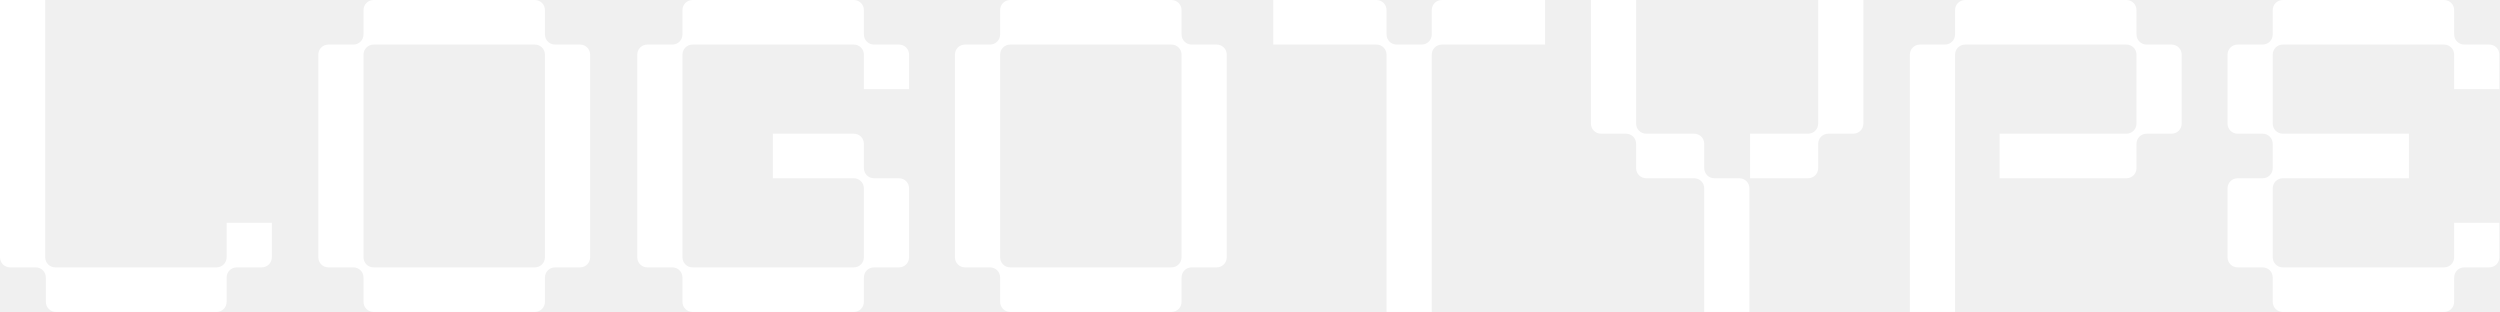
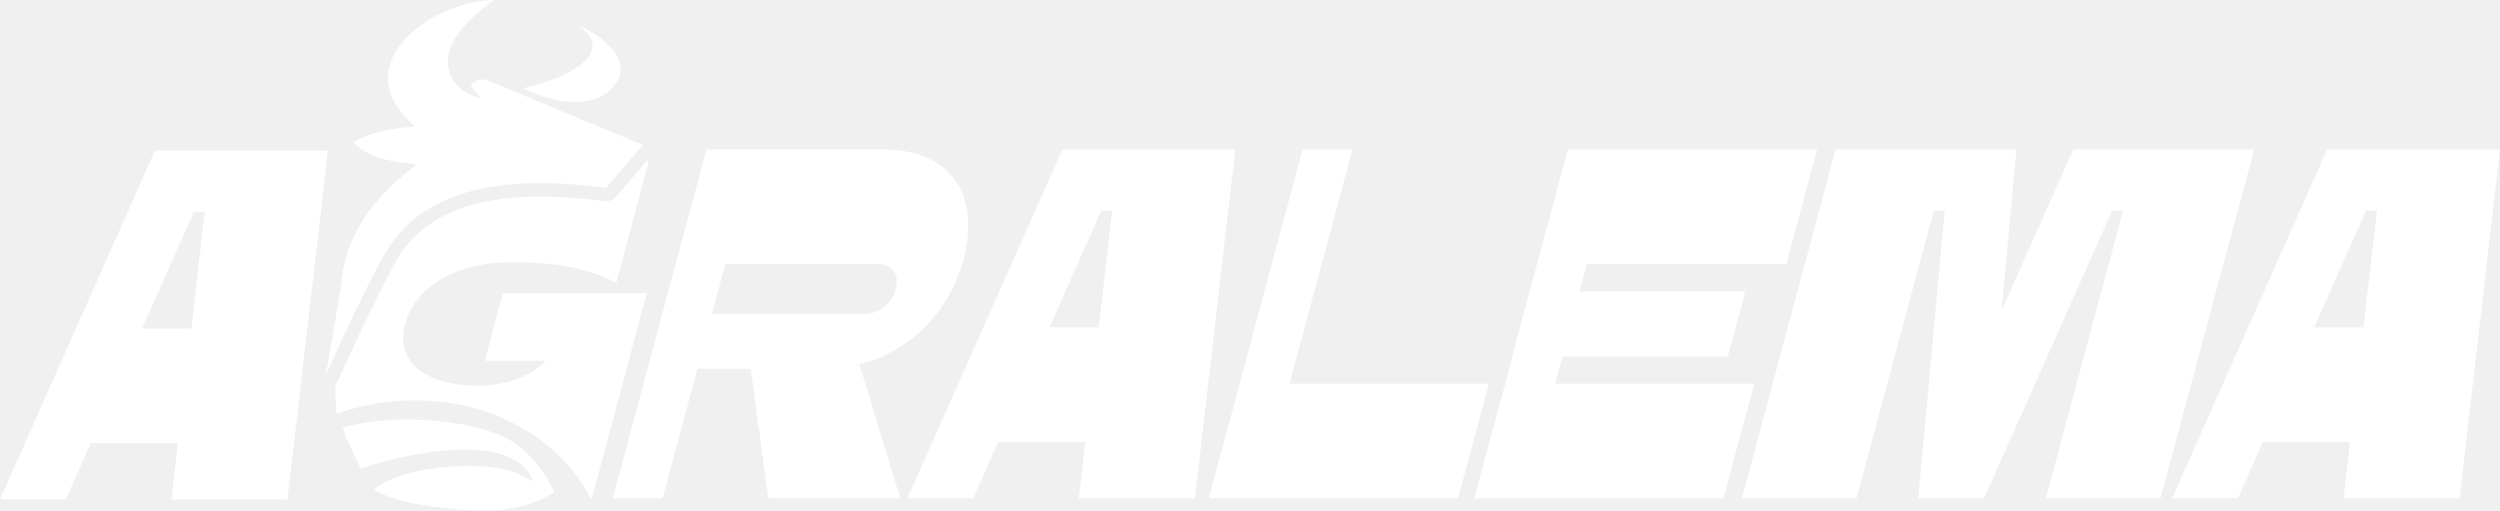
- <svg xmlns="http://www.w3.org/2000/svg" version="1.1" viewBox="0 0 392.7 49">
+ <svg xmlns="http://www.w3.org/2000/svg" id="Capa_2" data-name="Capa 2" viewBox="0 0 450.09 91.92">
  <defs>
    <style>
      .cls-1 {
        fill: #fff;
      }
    </style>
  </defs>
-   <g>
-     <g id="Layer_1">
-       <path class="cls-1" d="M7.1,0v40.4c0,.9.7,1.6,1.6,1.6h25.3c.9,0,1.6-.7,1.6-1.6v-5.4h7.1v5.4c0,.9-.7,1.6-1.6,1.6h-3.9c-.9,0-1.6.7-1.6,1.6v3.8c0,.9-.7,1.6-1.6,1.6H8.8c-.9,0-1.6-.7-1.6-1.6v-3.8c0-.9-.7-1.6-1.6-1.6H1.6c-.9,0-1.6-.7-1.6-1.6V0h7.1ZM57.1,47.4v-3.8c0-.9-.7-1.6-1.6-1.6h-3.9c-.9,0-1.6-.7-1.6-1.6V8.6c0-.9.7-1.6,1.6-1.6h3.9c.9,0,1.6-.7,1.6-1.6V1.6c0-.9.7-1.6,1.6-1.6h25.3c.9,0,1.6.7,1.6,1.6v3.8c0,.9.7,1.6,1.6,1.6h3.9c.9,0,1.6.7,1.6,1.6v31.8c0,.9-.7,1.6-1.6,1.6h-3.9c-.9,0-1.6.7-1.6,1.6v3.8c0,.9-.7,1.6-1.6,1.6h-25.3c-.9,0-1.6-.7-1.6-1.6ZM58.7,42h25.3c.9,0,1.6-.7,1.6-1.6V8.6c0-.9-.7-1.6-1.6-1.6h-25.3c-.9,0-1.6.7-1.6,1.6v31.8c0,.9.7,1.6,1.6,1.6ZM134.1,49h-25.3c-.9,0-1.6-.7-1.6-1.6v-3.8c0-.9-.7-1.6-1.6-1.6h-3.9c-.9,0-1.6-.7-1.6-1.6V8.6c0-.9.7-1.6,1.6-1.6h3.9c.9,0,1.6-.7,1.6-1.6V1.6c0-.9.7-1.6,1.6-1.6h25.3c.9,0,1.6.7,1.6,1.6v3.8c0,.9.7,1.6,1.6,1.6h3.9c.9,0,1.6.7,1.6,1.6v5.4h-7.1v-5.4c0-.9-.7-1.6-1.6-1.6h-25.3c-.9,0-1.6.7-1.6,1.6v31.8c0,.9.7,1.6,1.6,1.6h25.3c.9,0,1.6-.7,1.6-1.6v-10.8c0-.9-.7-1.6-1.6-1.6h-12.7v-7h12.7c.9,0,1.6.7,1.6,1.6v3.8c0,.9.7,1.6,1.6,1.6h3.9c.9,0,1.6.7,1.6,1.6v10.8c0,.9-.7,1.6-1.6,1.6h-3.9c-.9,0-1.6.7-1.6,1.6v3.8c0,.9-.7,1.6-1.6,1.6ZM157.1,47.4v-3.8c0-.9-.7-1.6-1.6-1.6h-3.9c-.9,0-1.6-.7-1.6-1.6V8.6c0-.9.7-1.6,1.6-1.6h3.9c.9,0,1.6-.7,1.6-1.6V1.6c0-.9.7-1.6,1.6-1.6h25.3c.9,0,1.6.7,1.6,1.6v3.8c0,.9.7,1.6,1.6,1.6h3.9c.9,0,1.6.7,1.6,1.6v31.8c0,.9-.7,1.6-1.6,1.6h-3.9c-.9,0-1.6.7-1.6,1.6v3.8c0,.9-.7,1.6-1.6,1.6h-25.3c-.9,0-1.6-.7-1.6-1.6ZM158.7,42h25.3c.9,0,1.6-.7,1.6-1.6V8.6c0-.9-.7-1.6-1.6-1.6h-25.3c-.9,0-1.6.7-1.6,1.6v31.8c0,.9.7,1.6,1.6,1.6ZM217.8,8.6c0-.9-.7-1.6-1.6-1.6h-16.2V0h16.2c.9,0,1.6.7,1.6,1.6v3.8c0,.9.7,1.6,1.6,1.6h3.9c.9,0,1.6-.7,1.6-1.6V1.6c0-.9.7-1.6,1.6-1.6h16.2v7h-16.2c-.9,0-1.6.7-1.6,1.6v40.4h-7.1V8.6ZM267.7,22.6v3.8c0,.9.7,1.6,1.6,1.6h3.9c.9,0,1.6.7,1.6,1.6v19.4h-7.1v-19.4c0-.9-.7-1.6-1.6-1.6h-7.5c-.9,0-1.6-.7-1.6-1.6v-3.8c0-.9-.7-1.6-1.6-1.6h-3.9c-.9,0-1.6-.7-1.6-1.6V0h7.1v19.4c0,.9.7,1.6,1.6,1.6h7.5c.9,0,1.6.7,1.6,1.6ZM274.9,21h9.1c.9,0,1.6-.7,1.6-1.6V0h7.1v19.4c0,.9-.7,1.6-1.6,1.6h-3.9c-.9,0-1.6.7-1.6,1.6v3.8c0,.9-.7,1.6-1.6,1.6h-9.1v-7ZM334,28h-19.9v-7h19.9c.9,0,1.6-.7,1.6-1.6v-10.8c0-.9-.7-1.6-1.6-1.6h-25.3c-.9,0-1.6.7-1.6,1.6v40.4h-7.1V8.6c0-.9.7-1.6,1.6-1.6h3.9c.9,0,1.6-.7,1.6-1.6V1.6c0-.9.7-1.6,1.6-1.6h25.3c.9,0,1.6.7,1.6,1.6v3.8c0,.9.7,1.6,1.6,1.6h3.9c.9,0,1.6.7,1.6,1.6v10.8c0,.9-.7,1.6-1.6,1.6h-3.9c-.9,0-1.6.7-1.6,1.6v3.8c0,.9-.7,1.6-1.6,1.6ZM358.6,0h25.3c.9,0,1.6.7,1.6,1.6v3.8c0,.9.7,1.6,1.6,1.6h3.9c.9,0,1.6.7,1.6,1.6v5.4h-7.1v-5.4c0-.9-.7-1.6-1.6-1.6h-25.3c-.9,0-1.6.7-1.6,1.6v10.8c0,.9.7,1.6,1.6,1.6h19.8v7h-19.8c-.9,0-1.6.7-1.6,1.6v10.8c0,.9.7,1.6,1.6,1.6h25.3c.9,0,1.6-.7,1.6-1.6v-5.4h7.1v5.4c0,.9-.7,1.6-1.6,1.6h-3.9c-.9,0-1.6.7-1.6,1.6v3.8c0,.9-.7,1.6-1.6,1.6h-25.3c-.9,0-1.6-.7-1.6-1.6v-3.8c0-.9-.7-1.6-1.6-1.6h-3.9c-.9,0-1.6-.7-1.6-1.6v-10.8c0-.9.7-1.6,1.6-1.6h3.9c.9,0,1.6-.7,1.6-1.6v-3.8c0-.9-.7-1.6-1.6-1.6h-3.9c-.9,0-1.6-.7-1.6-1.6v-10.8c0-.9.7-1.6,1.6-1.6h3.9c.9,0,1.6-.7,1.6-1.6V1.6c0-.9.7-1.6,1.6-1.6Z" />
+   <g id="Capa_1-2" data-name="Capa 1">
+     <g>
+       <polygon class="cls-1" points="36.56 79.58 36.55 79.58 36.56 79.58 36.56 79.58" />
+       <path class="cls-1" d="M9.22,78.75c.08-.05.16-.08.24-.13l.34-.76c-.24.28-.44.57-.58.89Z" />
+       <path class="cls-1" d="M11.84,89.92H0L27.9,27.12h31.13l-7.27,62.8h-20.9l1.17-10.14h-15.7l-4.49,10.14ZM36.87,38.16h-1.97l-9.33,20.99h8.88l2.42-20.99Z" />
+       <path class="cls-1" d="M173.48,46.65c3.14-11.84-2.6-19.74-14.44-19.74h-31.85l-16.87,62.8h8.97l6.28-23.32h9.6l3.14,23.32h23.77l-7.36-24.13c8.97-2.24,16.15-9.24,18.75-18.93ZM128.17,56.52l2.42-8.97h27.36c2.69,0,4.04,1.79,3.32,4.49-.72,2.69-3.05,4.49-5.74,4.49h-27.36Z" />
+       <path class="cls-1" d="M191.27,26.92l-27.9,62.8h11.84l4.49-10.14h15.7l-1.17,10.14h20.9l7.27-62.8h-31.13ZM197.81,58.94h-8.88l9.33-20.99h1.97l-2.42,20.99Z" />
+       <polygon class="cls-1" points="232.17 69.08 243.48 26.92 234.51 26.92 217.64 89.71 262.5 89.71 268.06 69.08 232.17 69.08" />
+       <polygon class="cls-1" points="279.95 69.08 281.3 64.15 311.08 64.15 314.22 52.48 284.35 52.48 285.69 47.55 321.58 47.55 327.14 26.92 282.28 26.92 272.24 64.15 272.33 64.15 265.42 89.71 310.27 89.71 315.84 69.08 279.95 69.08" />
+       <polygon class="cls-1" points="373.26 26.92 360.34 55.98 363.04 26.92 330.47 26.92 313.61 89.71 334.24 89.71 348.14 37.95 350.12 37.95 345.36 89.71 357.2 89.71 380.26 37.95 382.23 37.95 368.33 89.71 388.96 89.71 405.83 26.92 373.26 26.92" />
+       <path class="cls-1" d="M418.96,26.92l-27.9,62.8h11.84l4.49-10.14h15.7l-1.17,10.14h20.9l7.27-62.8h-31.13ZM425.51,58.94h-8.88l9.33-20.99h1.97l-2.42,20.99Z" />
+       <g>
+         <path class="cls-1" d="M93.42,80.33h0s0,0,0,0c-6.44-5.14-23.26-5.95-31.71-3.35.23,1.33,2.77,6.24,3.18,7.42,5.72-2,13.76-3.65,19.66-3.46,2.19.07,4.27.34,5.87.9,1.57.55,2.1.87,2.69,1.24,1.31.81,2.29,2.09,2.83,3.62-1-.62-2.03-1.14-3.06-1.56-6.15-2.5-20.58-1.18-25.51,2.89,3.07,2.74,15.05,3.9,20.21,3.9,4.59,0,8.97-1.25,12.18-3.35-1.55-3.41-3.72-6.16-6.33-8.24Z" />
+         <path class="cls-1" d="M87.29,64.95h10.94c-2.6,2.78-7.18,4.49-12.11,4.49-9.78,0-14.98-4.49-13.19-11.12,1.79-6.73,9.33-11.12,19.02-11.12,8.25,0,13.55.99,19.02,3.68l5.83-21.89c-.1-.03-.19-.06-.29-.09l-5.57,6.49c-.46.54-1.14.84-1.84.84-.1,0-.21,0-.31-.02-4.27-.55-8.03-.81-11.5-.81-13,0-21.49,3.78-25.93,11.54-1.66,2.91-4.79,8.92-10.23,21.04-.17.37-.38.83-.71,1.22-.07,1.85,0,3.6.19,5.25.88-.29,1.72-.53,2.38-.73,16-4.58,34.42.42,42.91,15.1l.46.9h.21l9.87-36.96h-25.93l-3.23,12.2Z" />
+         <g>
+           <path class="cls-1" d="M87.87,14.5c-1.2-.5-2.48-.03-3.1.95.42.93,1.28,1.2,1.64,2.21-.16-.03-.31-.07-.47-.11-.06-.02-.11-.03-.17-.05-.09-.03-.19-.06-.28-.09-.07-.02-.14-.05-.22-.07-.07-.03-.14-.05-.21-.08-.08-.03-.17-.07-.25-.1-.04-.02-.07-.03-.11-.05-.49-.22-.95-.5-1.38-.81-1.34-1-2.33-2.43-2.6-4.11-.79-4.94,4.12-9.12,8.14-12.18-9.42.21-21.61,8.03-18.52,16.86.85,2.42,2.53,4.14,4.3,5.92-3.96.3-7.69.85-11.05,2.86,3.23,3.25,7.55,3.43,11.5,3.93-6.65,4.96-12.38,11.6-13.4,19.69-.51,4.01-3.04,18.31-3.04,18.31,0,.03,6.39-14.48,10.61-21.85,7.66-13.38,24.8-13.86,39.85-11.93l.09-.1,6.54-7.61-27.86-11.58Z" />
+           <path class="cls-1" d="M94.12,15.9c5.97,2.86,13.82,4.2,17.06-1.4,2.3-3.96-2.88-8.17-6.98-9.89,1.42,1.1,2.33,2.07,2.45,3.35.37,4.01-7.48,6.84-12.53,7.93Z" />
+         </g>
+       </g>
    </g>
  </g>
</svg>
